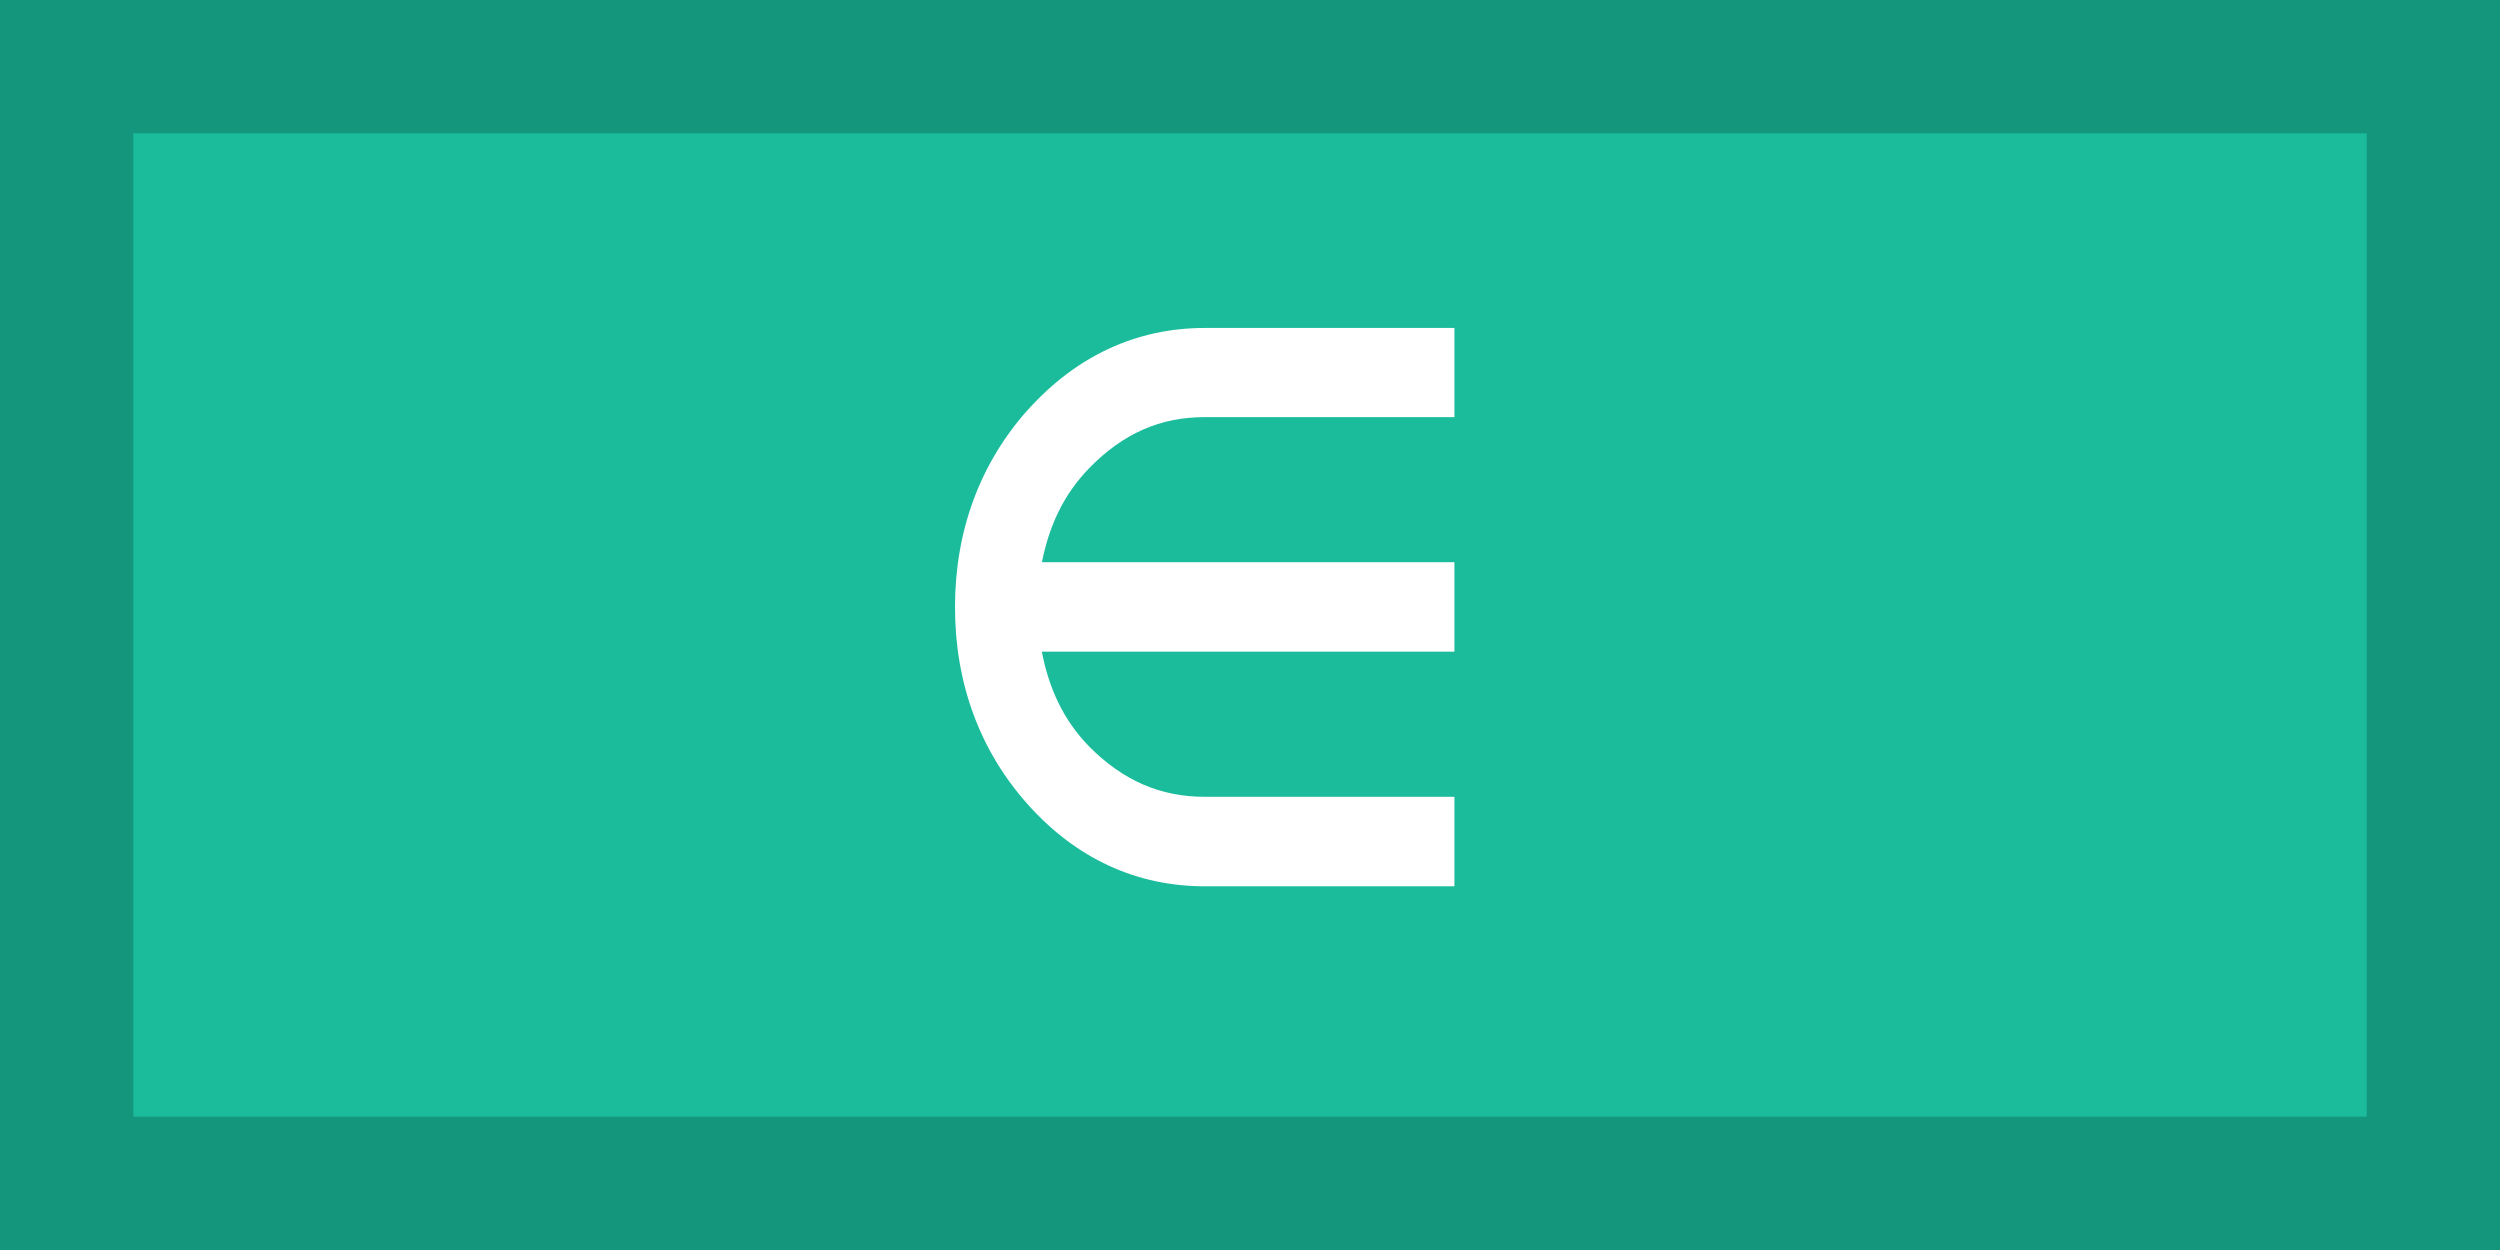
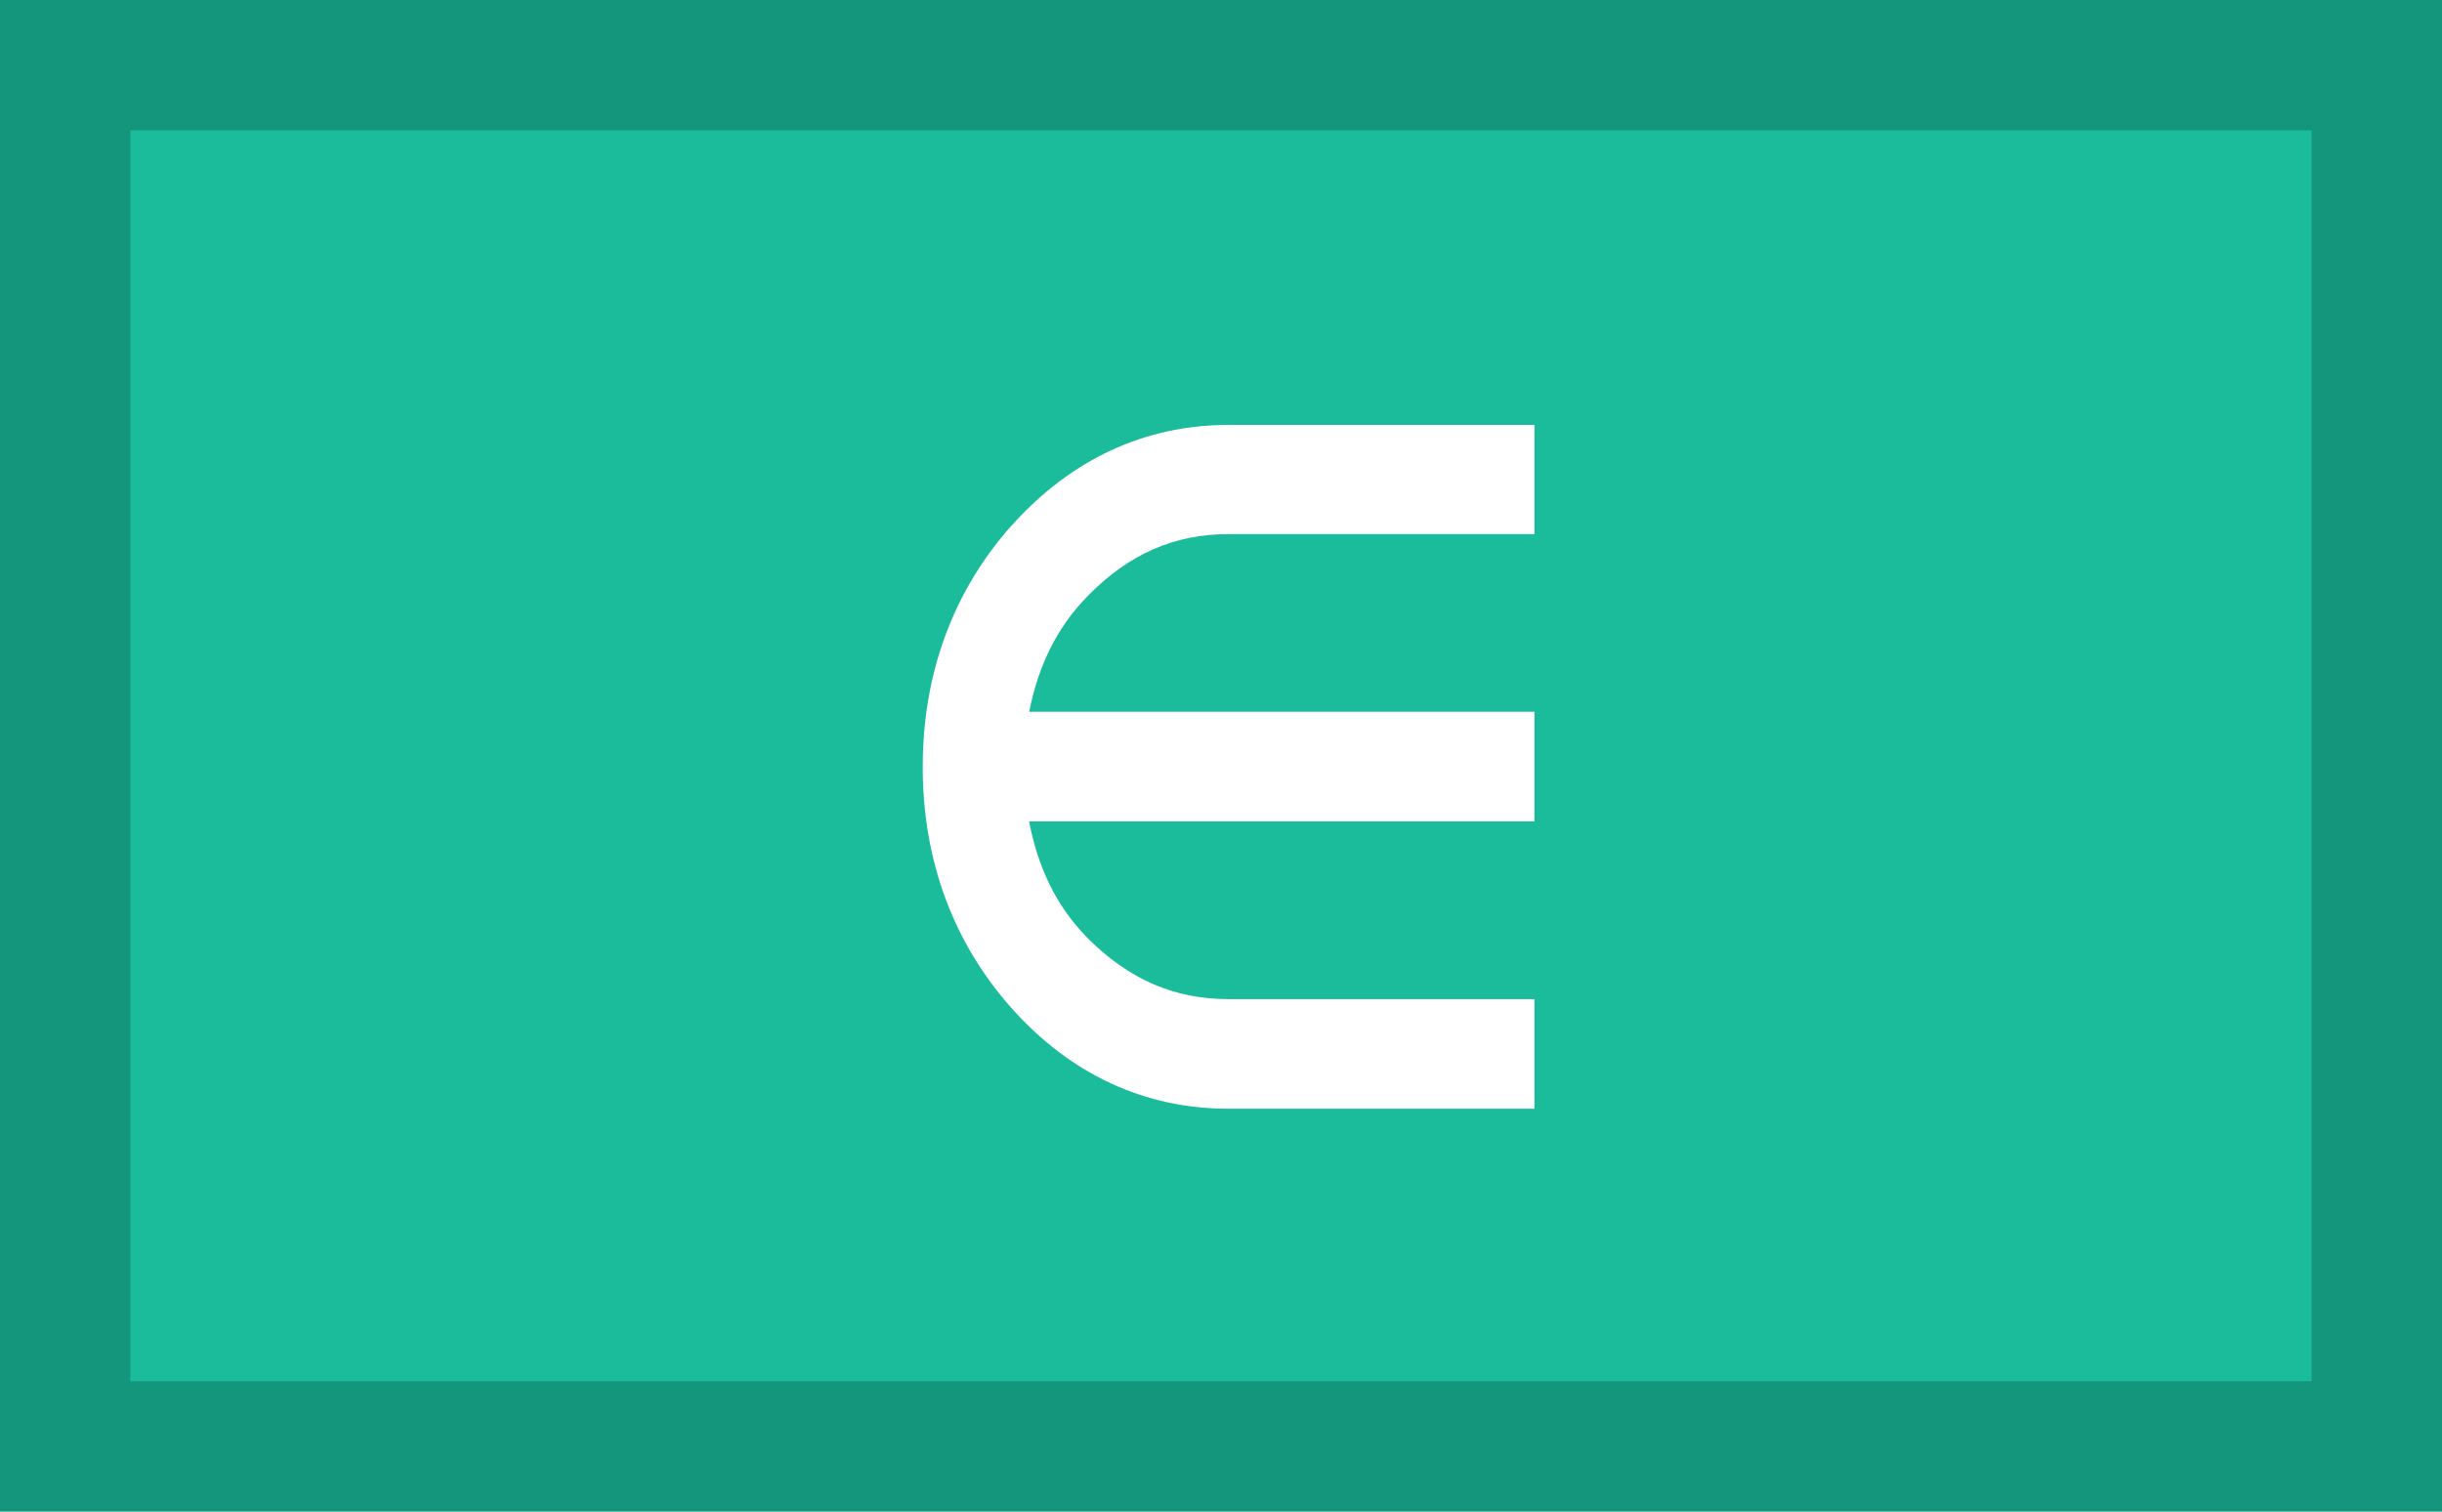
- <svg xmlns="http://www.w3.org/2000/svg" version="1.1" width="600" height="300" viewBox="0 0 600 300" id="svg17" xml:space="preserve">
-   <defs id="defs17" />
-   <rect width="600" height="300" style="fill:#1abc9c;stroke:#14967d;stroke-width:64;stroke-dasharray:none;stroke-opacity:1;fill-opacity:1" id="rect1" x="0" y="0" />
-   <path id="path3" style="color:#000000;-inkscape-font-specification:Arial;fill:#ffffff;stroke-width:1;-inkscape-stroke:none" d="m 289.122,78.712 c -16.336,0 -30.786,6.709 -42.379,19.593 h -0.021 c -11.539,12.898 -17.52,29.097 -17.52,47.417 0,18.32 5.981,34.498 17.52,47.396 11.537,12.896 26.007,19.593 42.4,19.593 H 349.061 V 191.232 h -59.94 c -10.609,0 -19.526,-3.861 -27.617,-11.963 -6.465,-6.581 -9.786,-14.263 -11.465,-22.869 h 99.022 v -21.48 h -99.002 c 1.724,-8.554 5.075,-16.187 11.548,-22.765 8.026,-8.156 16.913,-12.046 27.513,-12.046 H 349.061 V 78.712 Z" />
+ <svg xmlns="http://www.w3.org/2000/svg" version="1.1" width="299.73" height="185.544" viewBox="0,0,299.73,185.544">
+   <g transform="translate(-90.1349,-87.22786)">
+     <g stroke-miterlimit="10">
+       <path d="M98.135,264.772v-169.544h283.73v169.544z" fill="#1abc9c" stroke="#14967d" stroke-width="16" />
+       <path d="M278.471,139.384v13.403h-37.547c-6.64,0 -12.207,2.437 -17.235,7.546c-4.055,4.121 -6.154,8.902 -7.234,14.26h62.016v13.455h-62.029c1.052,5.391 3.132,10.203 7.182,14.325c5.068,5.075 10.654,7.494 17.3,7.494h37.547v13.455h-37.547c-10.269,0 -19.333,-4.195 -26.56,-12.273c-7.228,-8.08 -10.975,-18.214 -10.975,-29.69c0,-11.476 3.747,-21.623 10.975,-29.703h0.013c7.262,-8.071 16.314,-12.273 26.547,-12.273z" fill="#ffffff" stroke="none" stroke-width="1" />
+     </g>
+   </g>
</svg>
